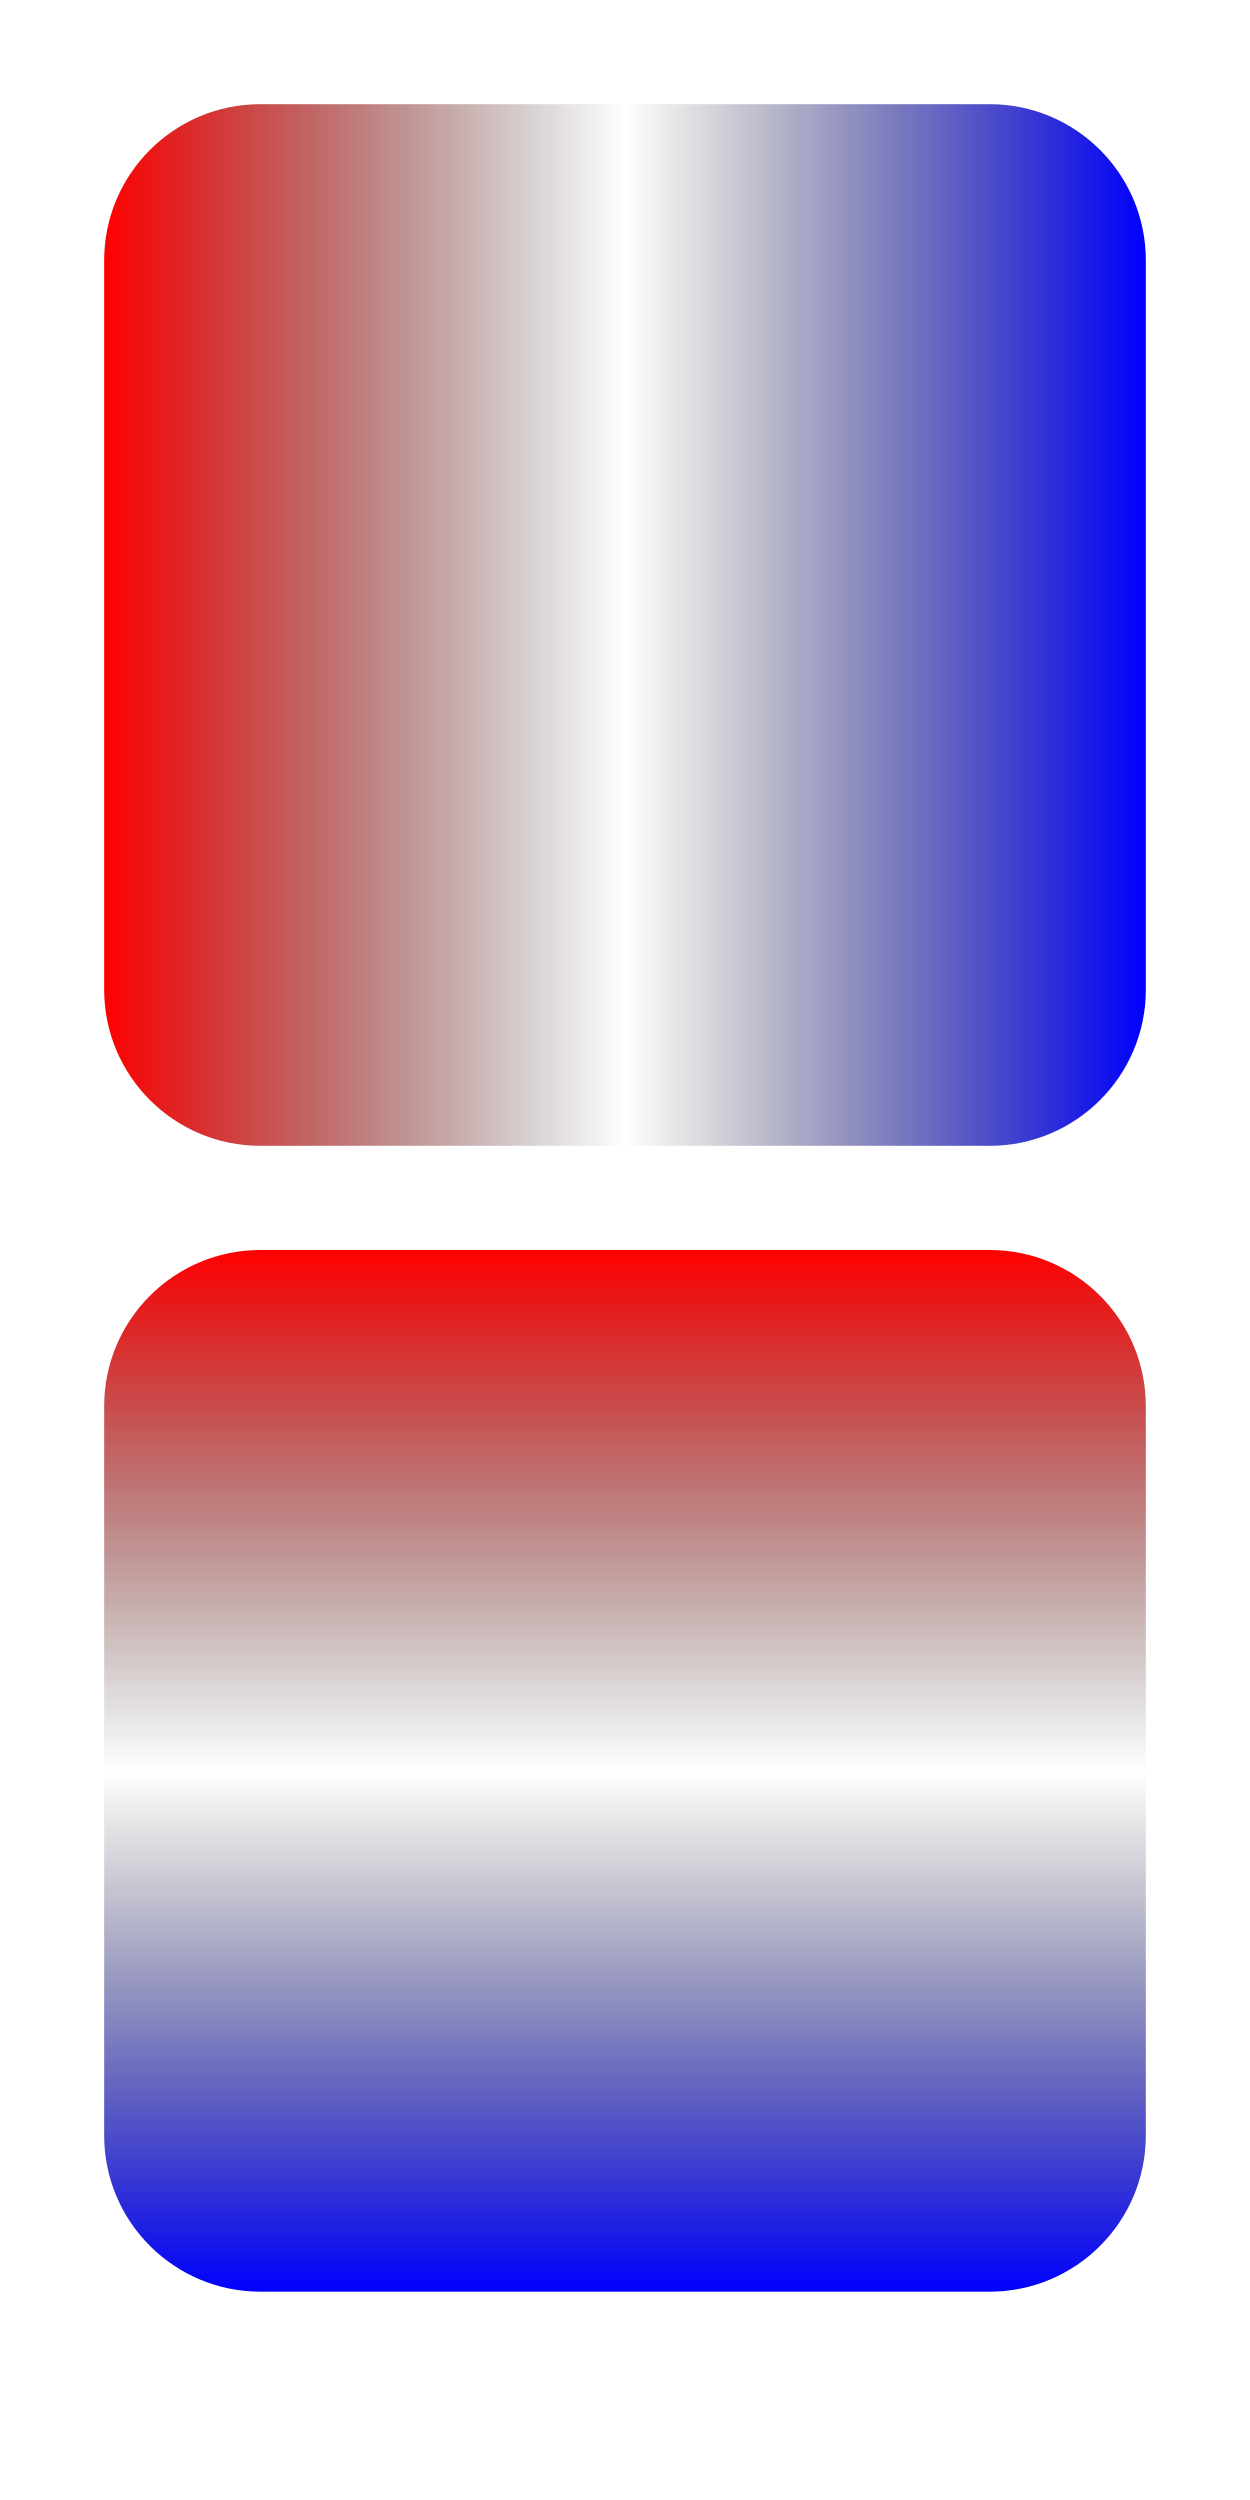
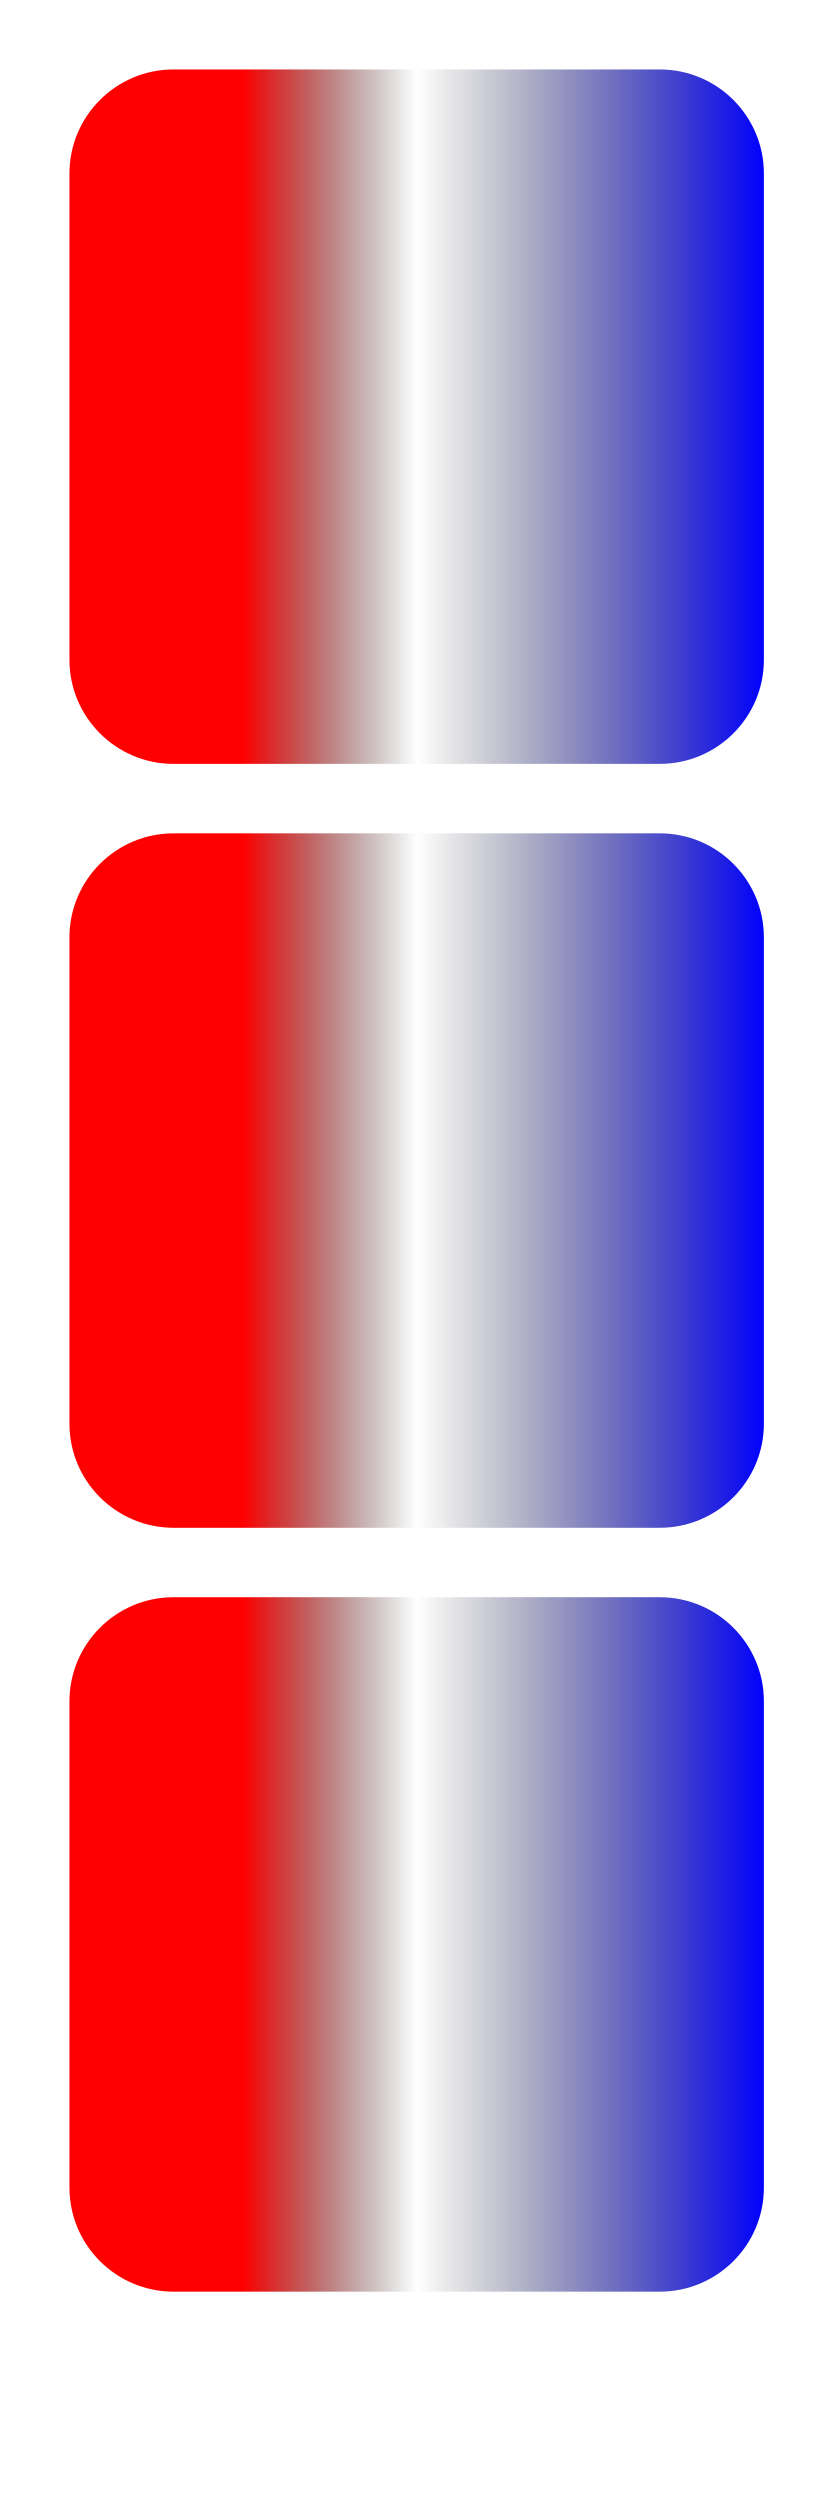
- <svg xmlns="http://www.w3.org/2000/svg" width="120" height="240" version="1.1">
+ <svg xmlns="http://www.w3.org/2000/svg" width="120" height="360" version="1.1">
  <defs>
-     <linearGradient id="Gradient1">
-       <stop stop-color="red" offset="0%" />
-       <stop stop-color="black" stop-opacity="0" offset="50%" />
+     <linearGradient id="Gradient1" color-interpolation="linearRGB">
+       <stop stop-color="red" offset="25%" />
+       <stop stop-color="rgb(0, 0, 0)" stop-opacity="0" offset="50%" />
      <stop stop-color="blue" offset="100%" />
    </linearGradient>
-     <linearGradient id="Gradient2" x1="0" x2="0" y1="0" y2="1">
-       <stop offset="0%" stop-color="red" />
-       <stop offset="50%" stop-color="black" stop-opacity="0" />
-       <stop offset="100%" stop-color="blue" />
+     <linearGradient id="Gradient2" color-interpolation="sRGB">
+       <stop stop-color="red" offset="25%" />
+       <stop stop-color="rgb(0, 0, 0)" stop-opacity="0" offset="50%" />
+       <stop stop-color="blue" offset="100%" />
+     </linearGradient>
+     <linearGradient id="Gradient3">
+       <stop stop-color="red" offset="25%" />
+       <stop stop-color="rgb(0, 0, 0)" stop-opacity="0" offset="50%" />
+       <stop stop-color="blue" offset="100%" />
    </linearGradient>
  </defs>
  <rect fill="url(#Gradient1)" x="10" y="10" rx="15" ry="15" width="100" height="100" />
  <rect fill="url(#Gradient2)" x="10" y="120" rx="15" ry="15" width="100" height="100" />
+   <rect fill="url(#Gradient2)" x="10" y="230" rx="15" ry="15" width="100" height="100" />
</svg>
